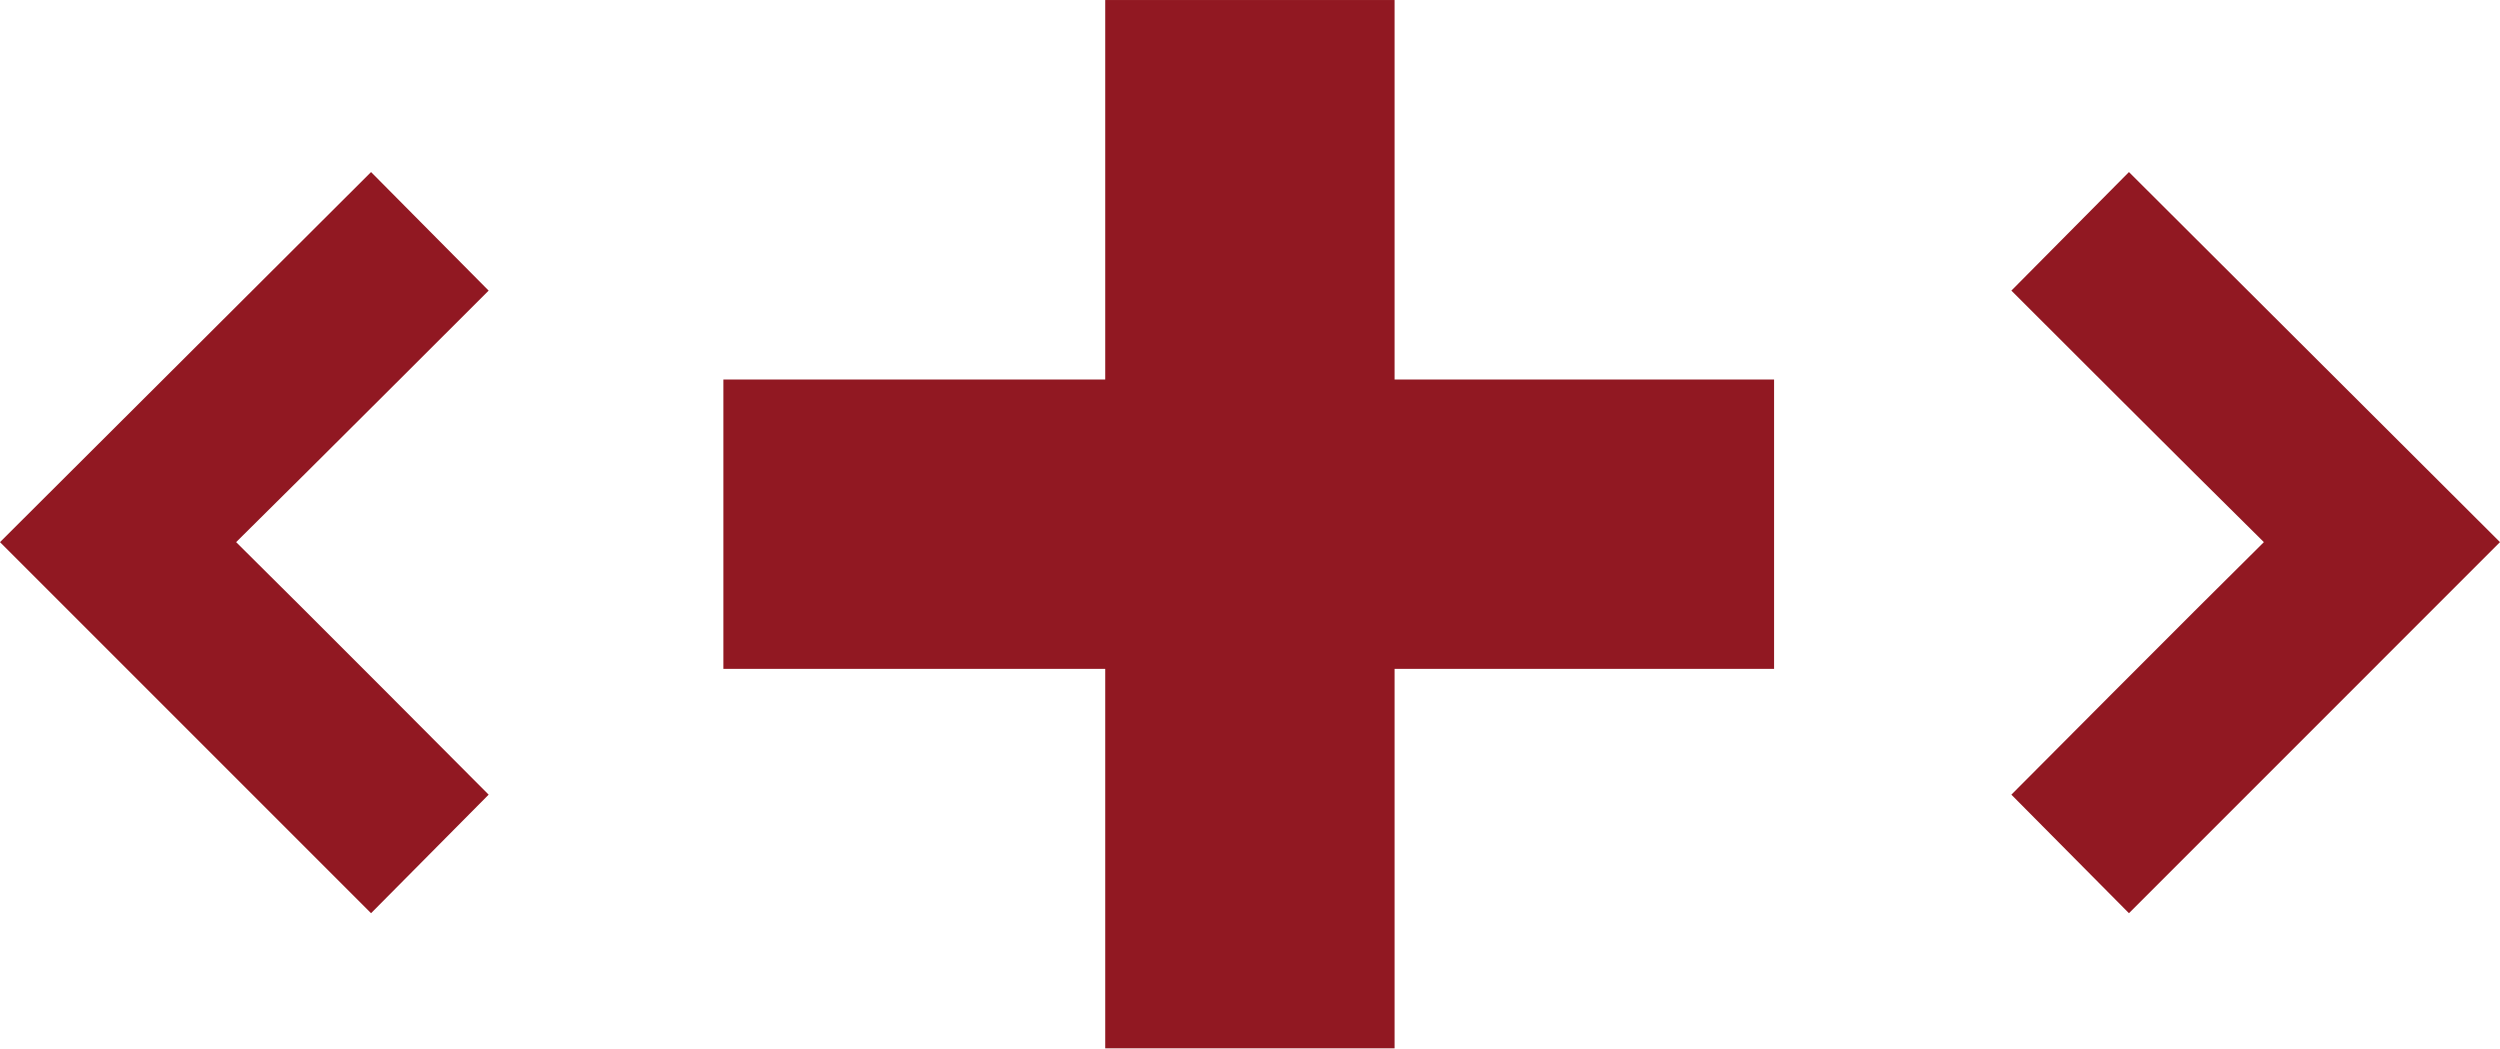
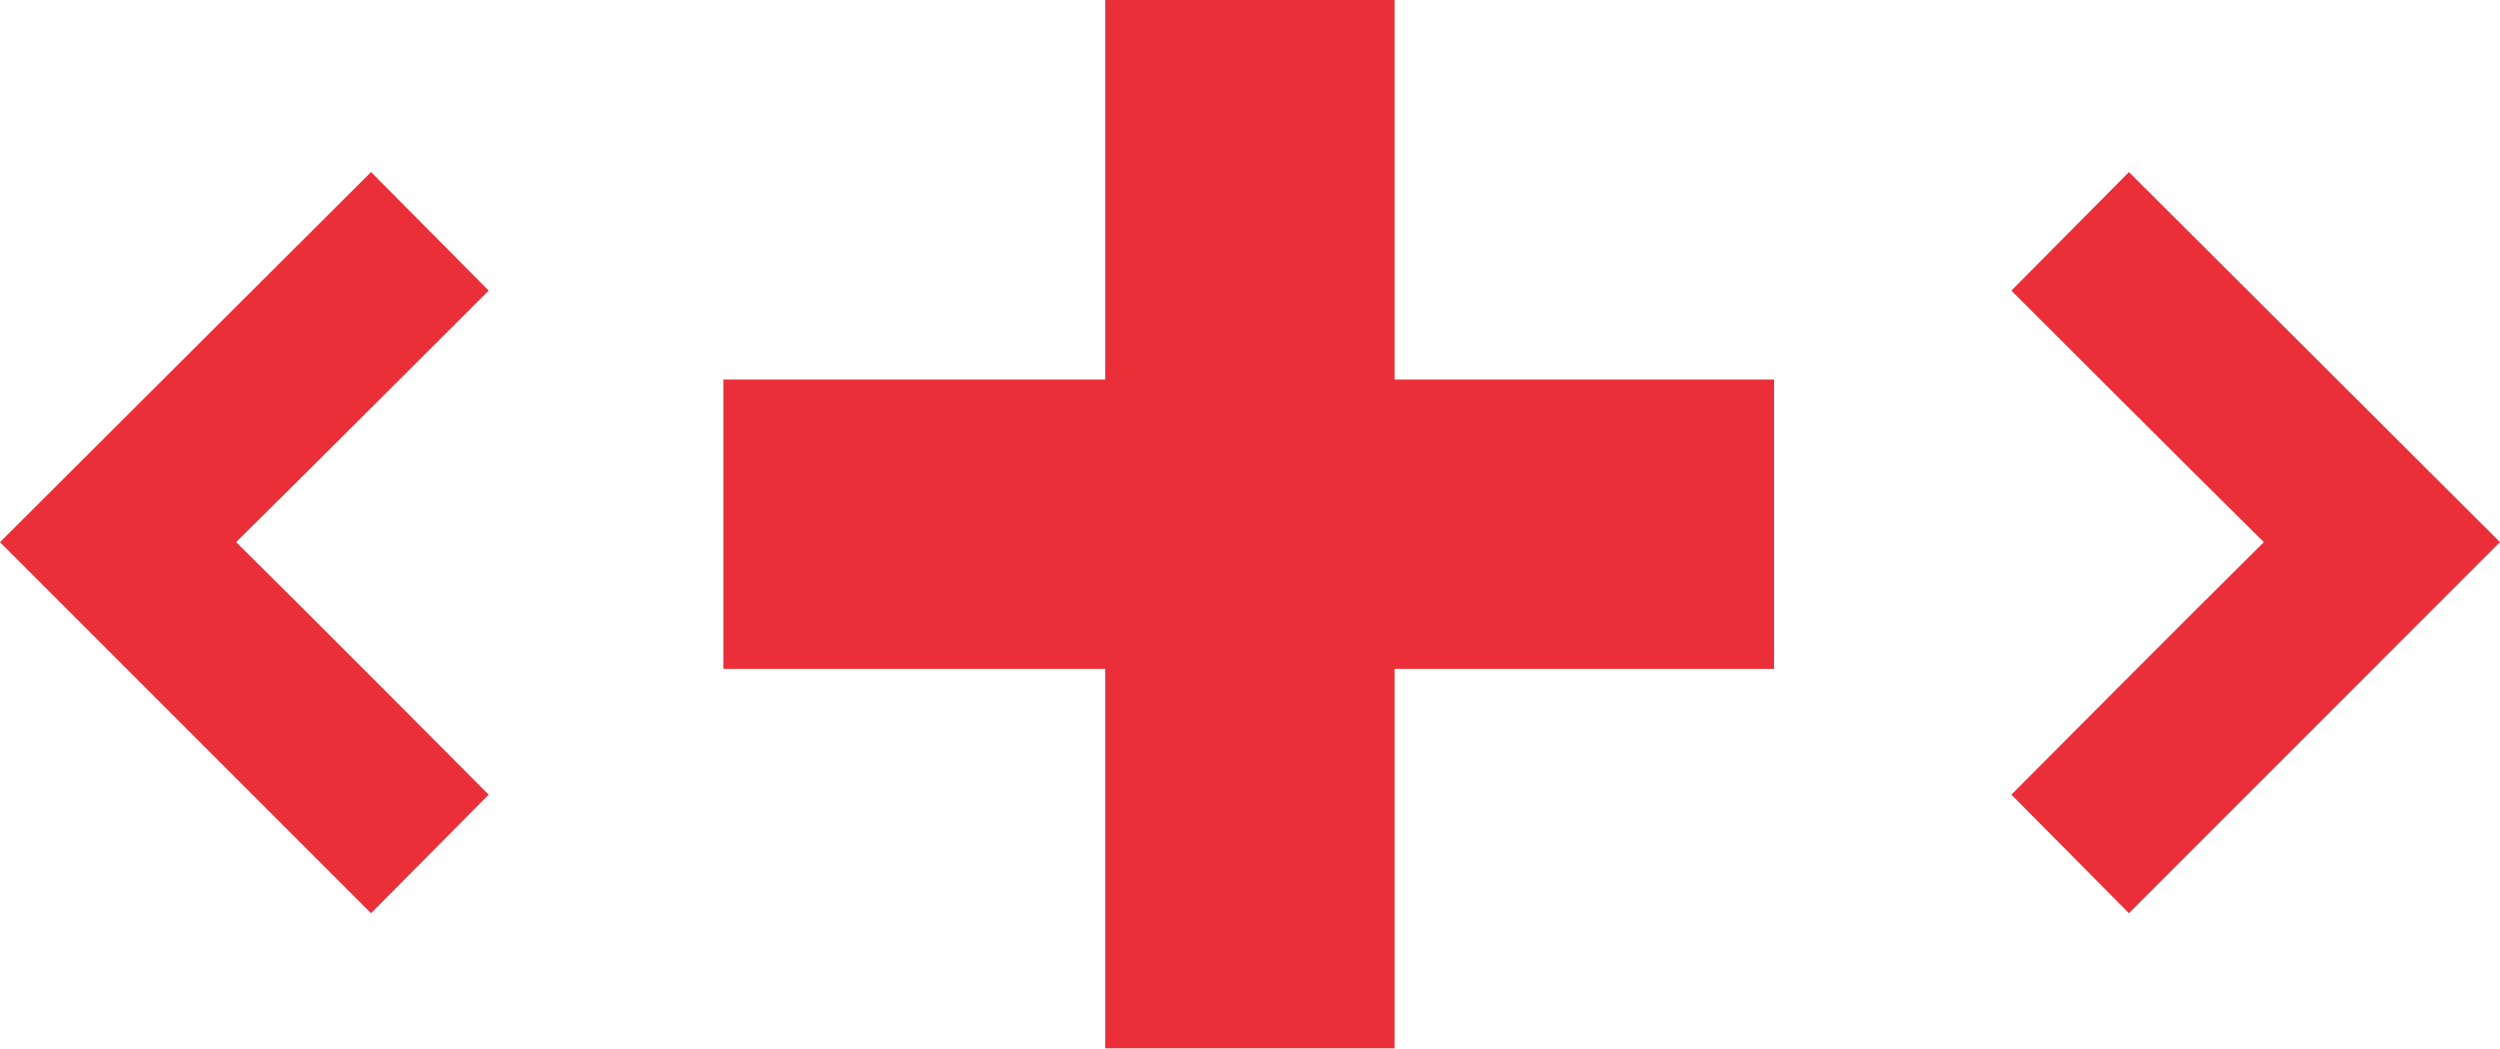
<svg xmlns="http://www.w3.org/2000/svg" version="1.1" width="490.75" height="205.788" id="svg2" xml:space="preserve">
  <defs id="defs6" />
  <g transform="matrix(1.25,0,0,-1.25,0,205.7875)" id="g10">
    <g transform="scale(0.1,0.1)" id="g12">
-       <path d="m 3343.3,1376.09 -184.65,-186.17 c 0,0 284.54,-284.529 396.54,-394.99 -112,-110.5 -396.54,-396.559 -396.54,-396.559 l 184.65,-186.16 582.69,582.719 -582.69,581.16" id="path14" style="fill:#911822;fill-opacity:1;fill-rule:nonzero;stroke:none" />
-       <path d="m 370.82,794.93 c 112.004,110.461 396.555,394.99 396.555,394.99 L 582.719,1376.09 0,794.93 582.719,212.211 767.375,398.371 c 0,0 -284.551,286.059 -396.555,396.559" id="path16" style="fill:#911822;fill-opacity:1;fill-rule:nonzero;stroke:none" />
-       <path d="m 2190.05,1050.31 0,595.96 -454.4,0 0,-595.96 -599.65,0 0,-454.4 599.65,0 0,-595.91 454.4,0 0,595.91 595.96,0 0,454.4 -595.96,0" id="path18" style="fill:#911822;fill-opacity:1;fill-rule:nonzero;stroke:none" />
+       <path d="m 3343.3,1376.09 -184.65,-186.17 c 0,0 284.54,-284.529 396.54,-394.99 -112,-110.5 -396.54,-396.559 -396.54,-396.559 l 184.65,-186.16 582.69,582.719 -582.69,581.16" id="path14" style="fill:#ea2f38;fill-opacity:1;fill-rule:nonzero;stroke:none" />
+       <path d="m 370.82,794.93 c 112.004,110.461 396.555,394.99 396.555,394.99 L 582.719,1376.09 0,794.93 582.719,212.211 767.375,398.371 c 0,0 -284.551,286.059 -396.555,396.559" id="path16" style="fill:#ea2f38;fill-opacity:1;fill-rule:nonzero;stroke:none" />
+       <path d="m 2190.05,1050.31 0,595.96 -454.4,0 0,-595.96 -599.65,0 0,-454.4 599.65,0 0,-595.91 454.4,0 0,595.91 595.96,0 0,454.4 -595.96,0" id="path18" style="fill:#ea2f38;fill-opacity:1;fill-rule:nonzero;stroke:none" />
    </g>
  </g>
</svg>
